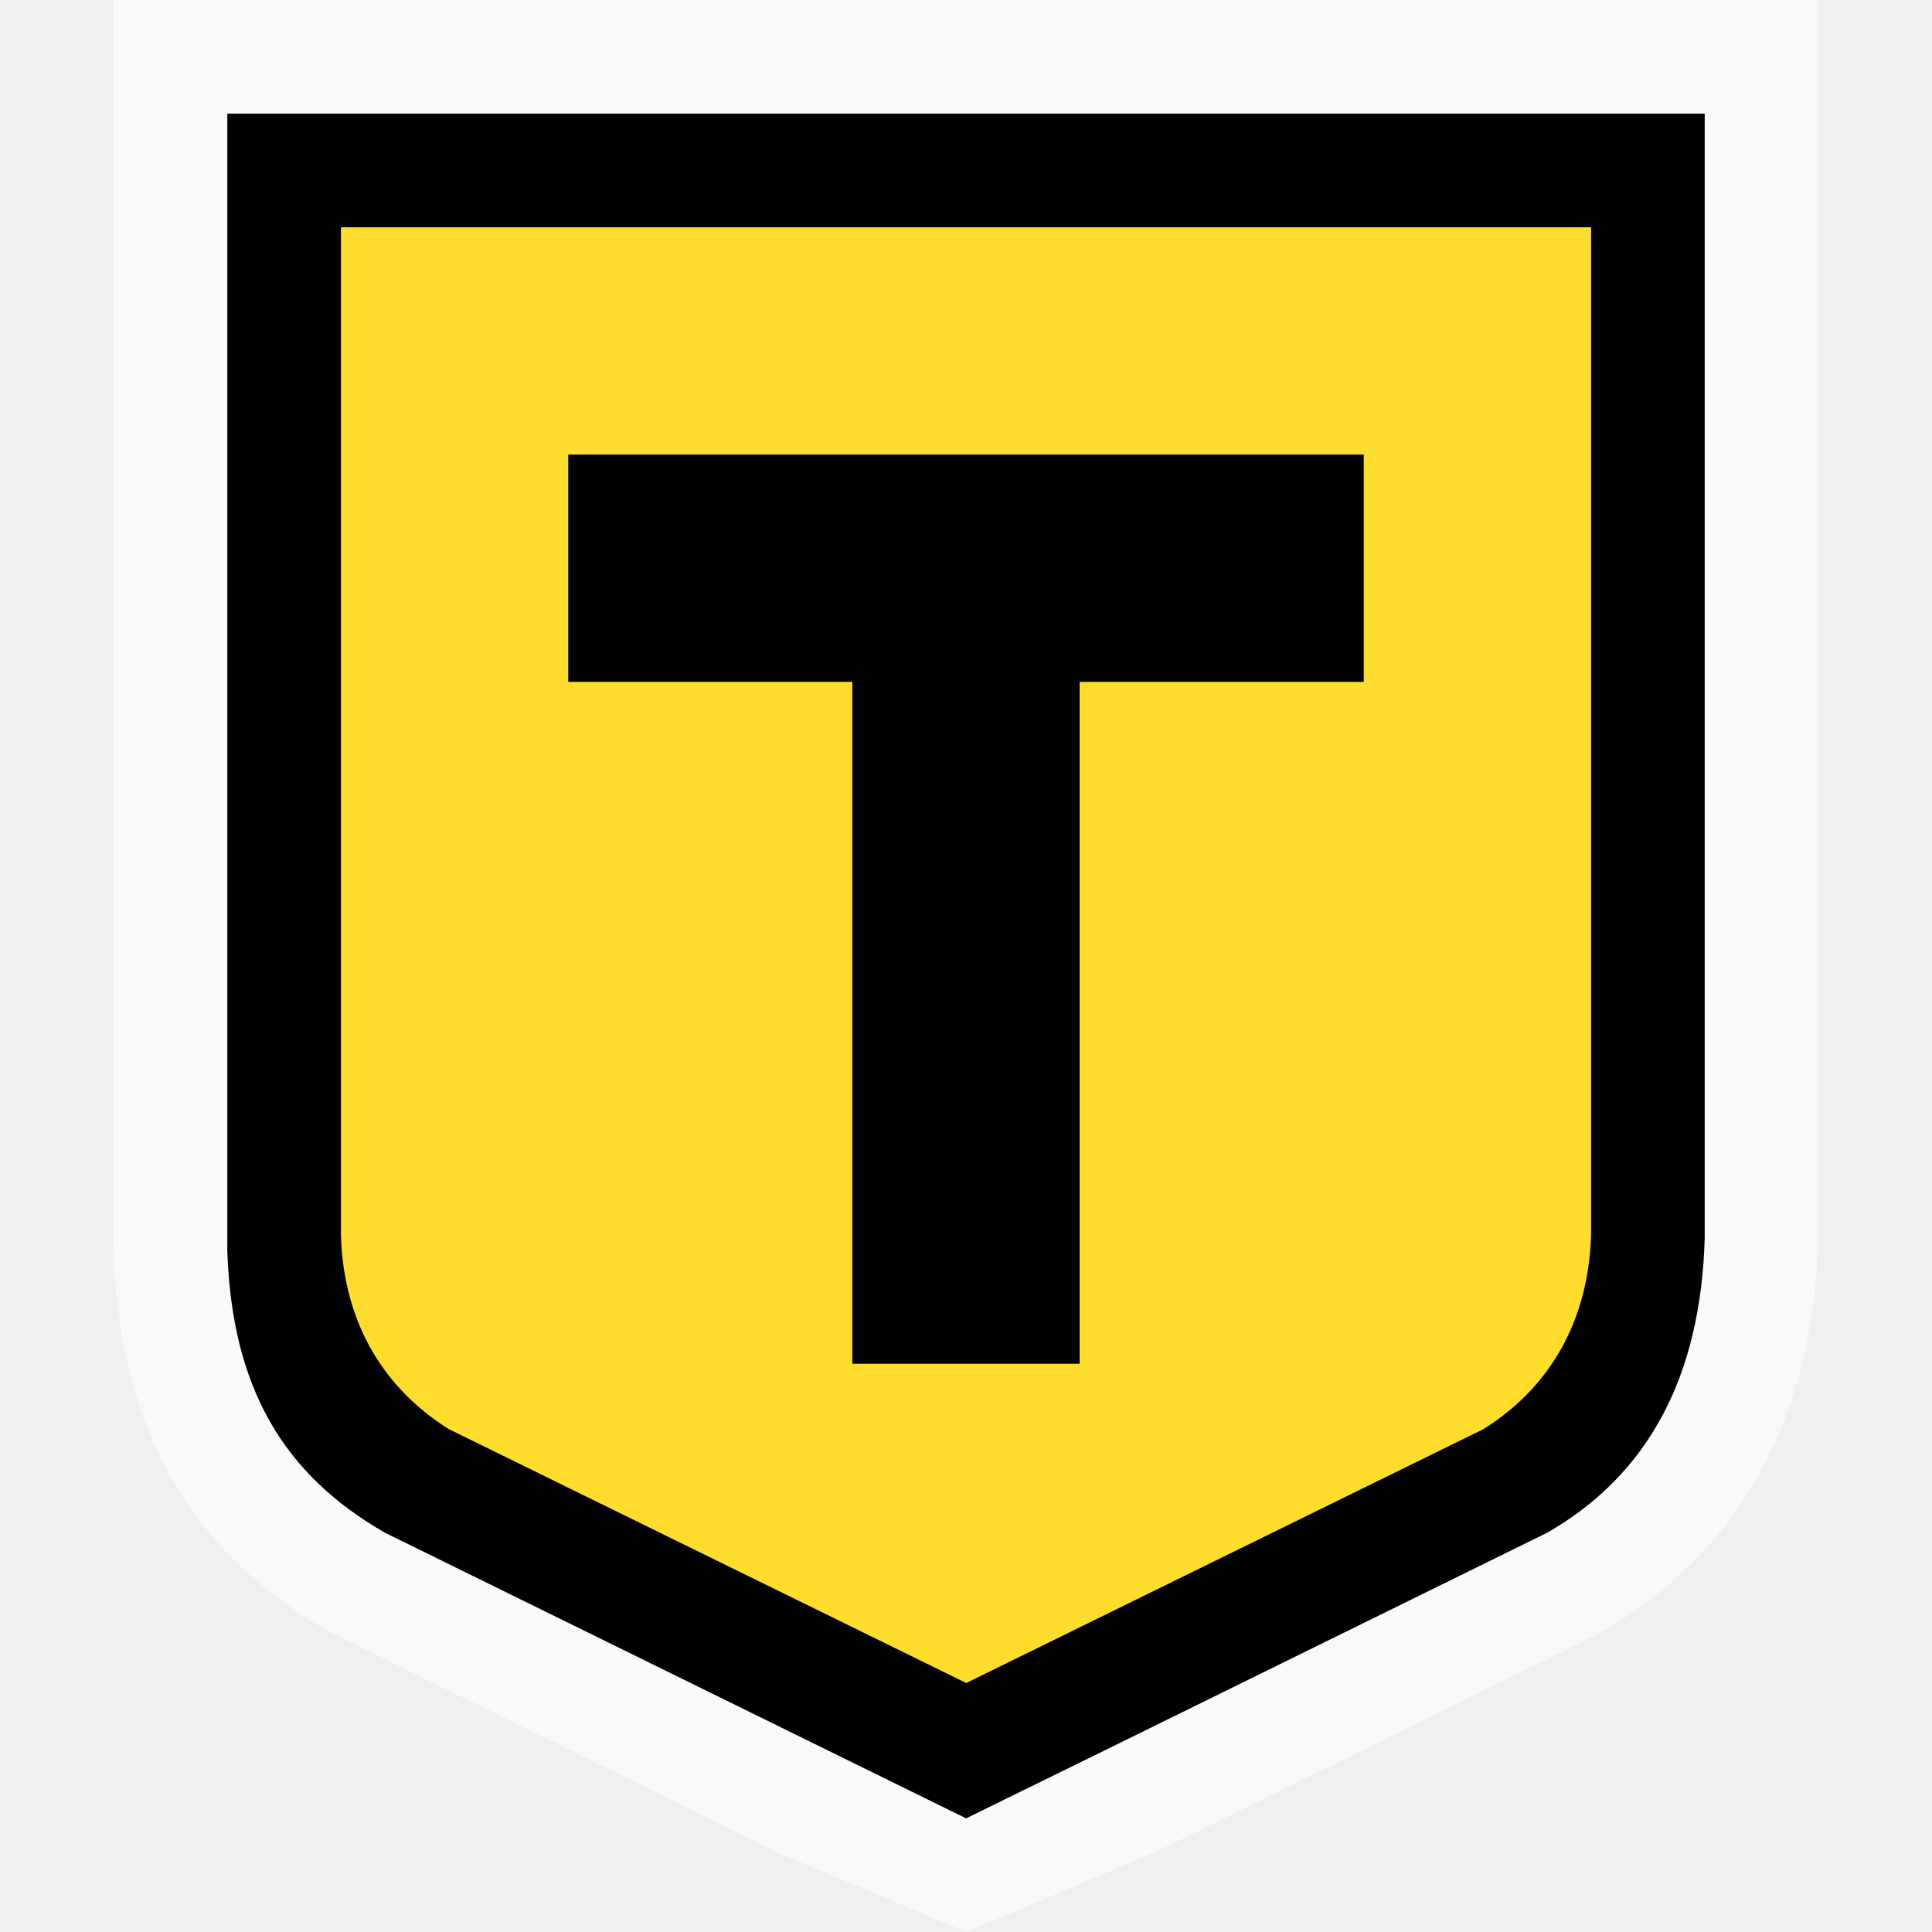
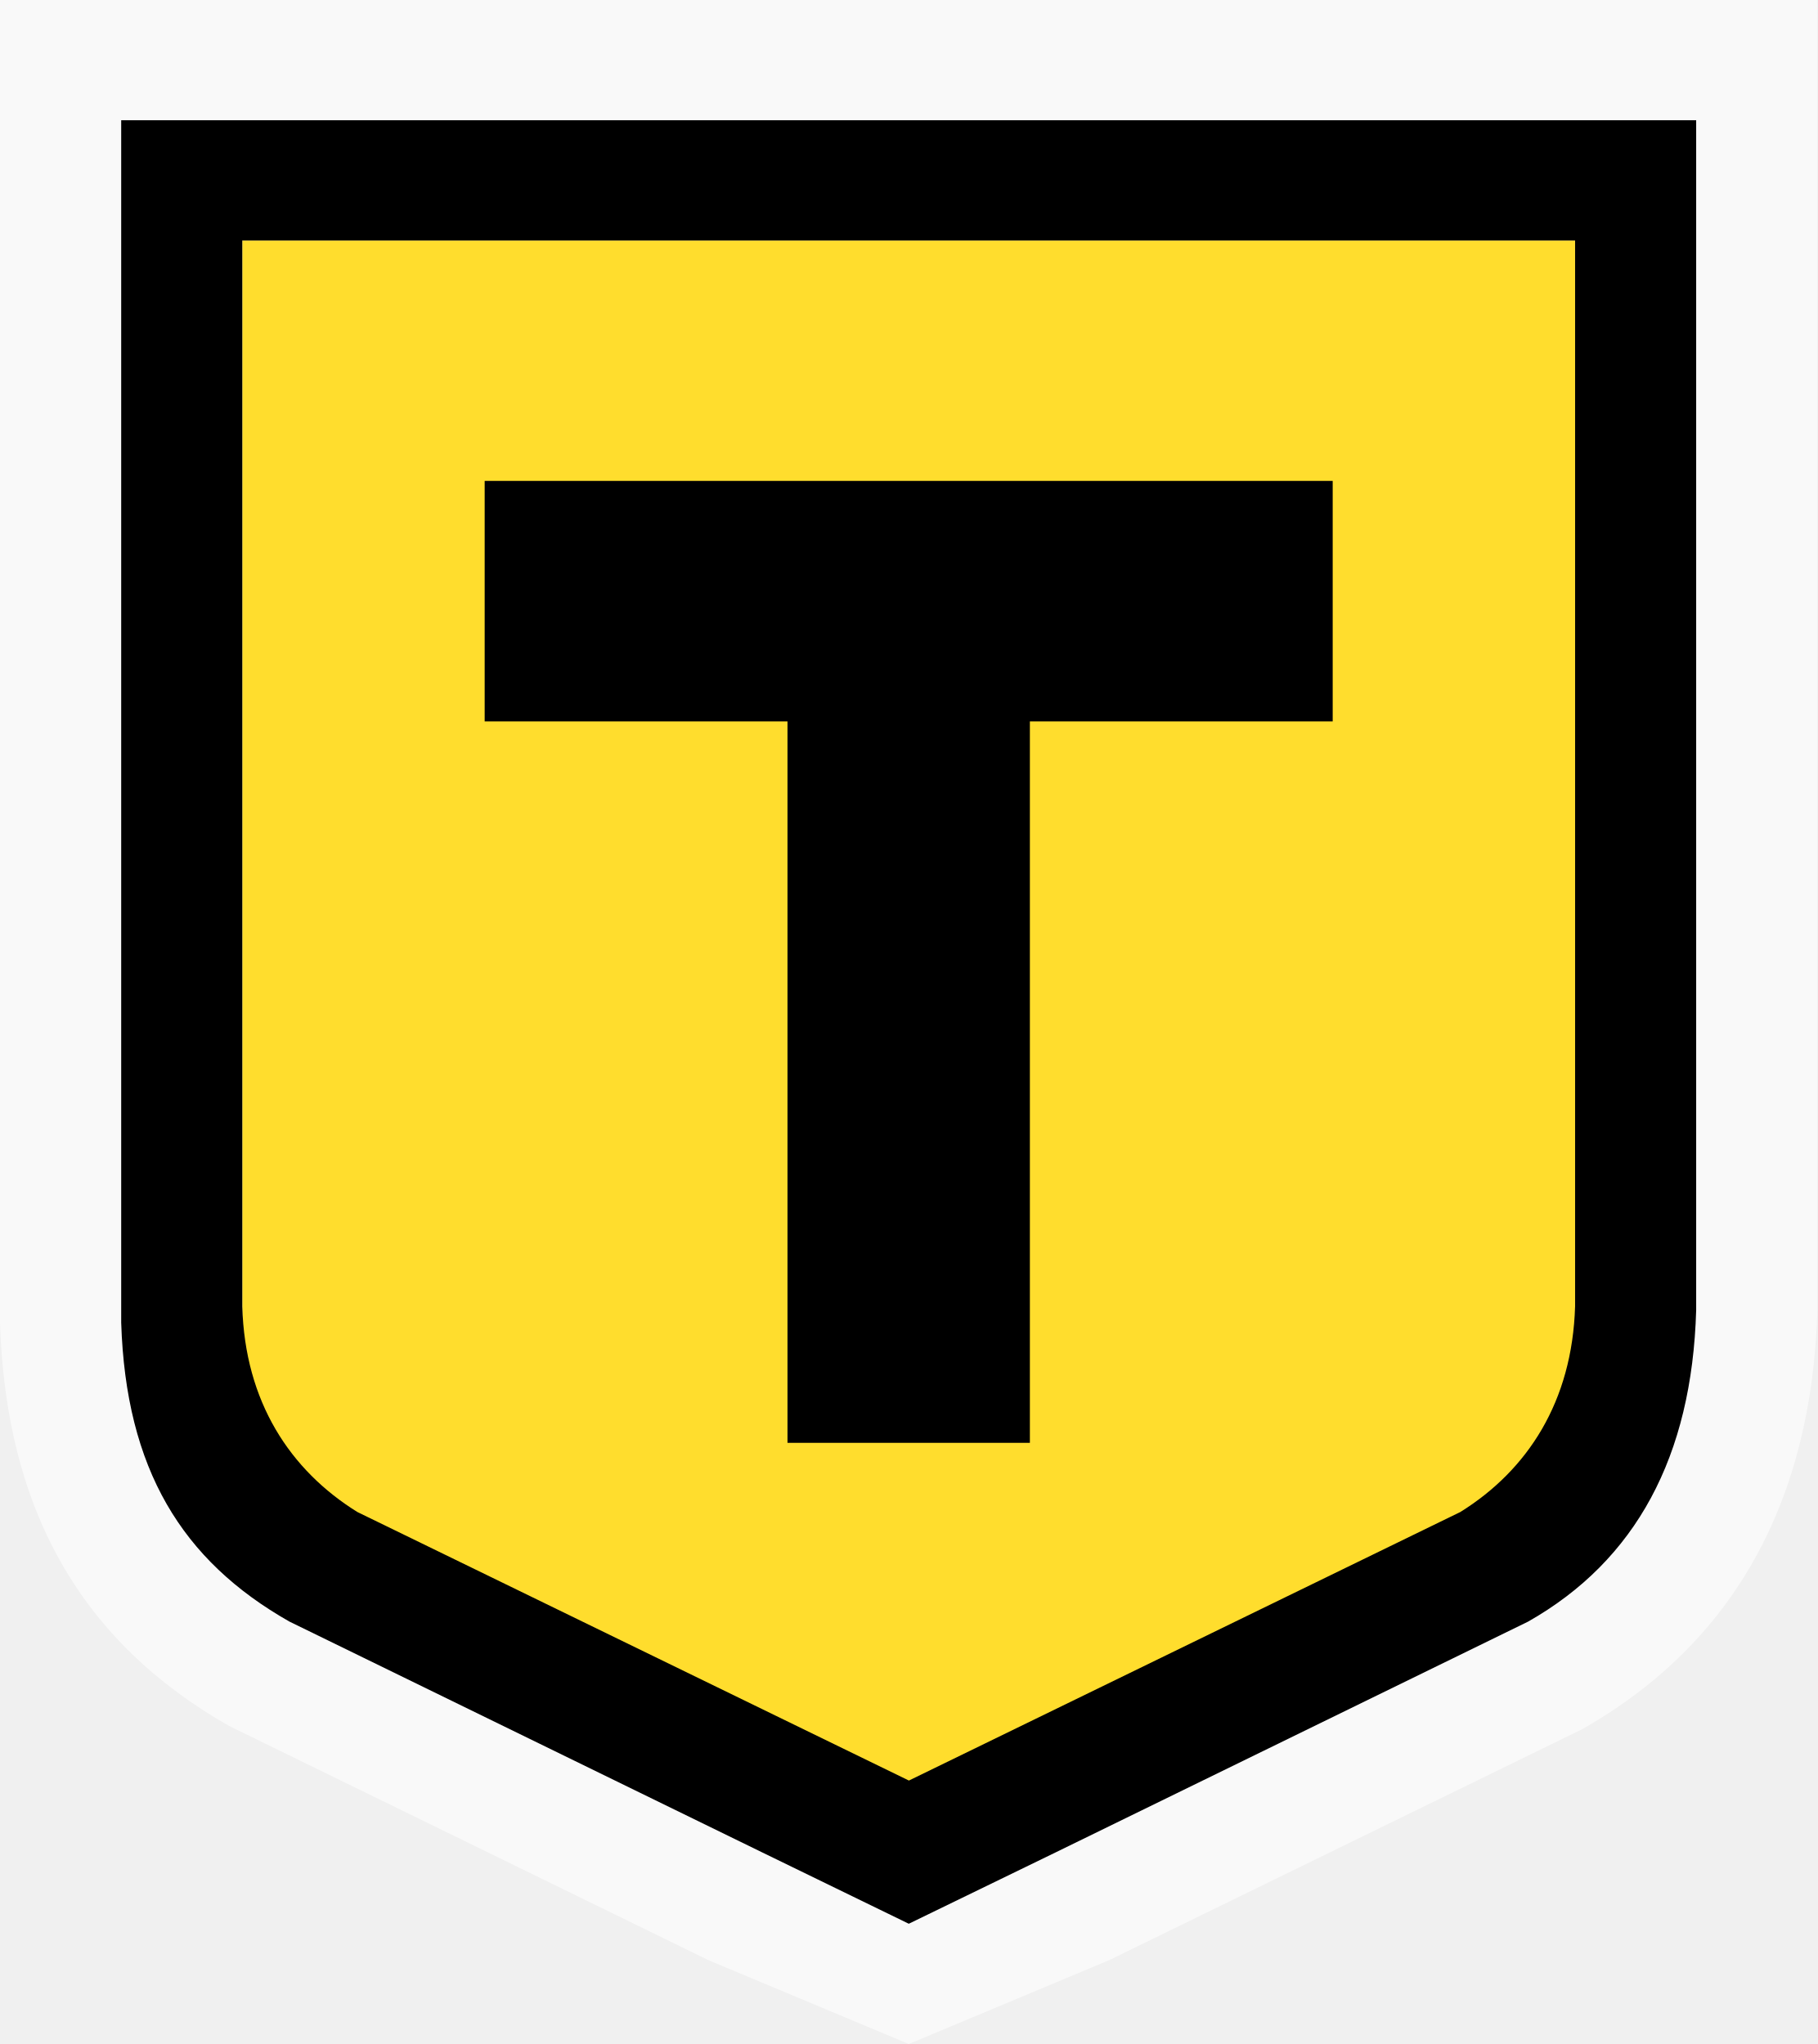
- <svg width="17" height="17" viewBox="0 0 17 17">
-   <g fill="none" fill-rule="evenodd" transform="translate(1)">
-     <path fill="#FFF" fill-rule="nonzero" d="M15,10.897 C14.955,12.474 14.318,13.663 13.055,14.384 L9.152,16.304 L7.501,17 L5.85,16.304 L1.891,14.354 C0.673,13.657 0.049,12.561 0,11.001 L0,0 L15,0 L15,10.897 Z" opacity=".6" />
-     <path fill="#FFDD2D" d="M2,2 L13,2 L13,6.503 L13,6.922 L13,10.975 C12.977,11.785 12.685,12.366 12.121,12.72 L7.5,15 L2.877,12.72 C2.314,12.366 2.021,11.785 2,10.975 L2,6.922 L2,6.503 L2,2 Z" />
-     <path fill="#000" d="M2,2 L13,2 L13,7.036 L13,10.865 C12.977,11.658 12.608,12.228 12.053,12.575 L7.502,14.809 L2.949,12.575 C2.395,12.228 2.021,11.658 2,10.865 L2,7.036 L2,2 Z M14,10.897 L14,1 L1,1 L1,11.001 C1.039,12.217 1.5,12.978 2.388,13.487 L6.292,15.406 L7.501,16 L8.712,15.406 L12.613,13.487 C13.502,12.978 13.965,12.114 14,10.897 Z" />
-     <polygon fill="#000" points="11 6 11 4 4 4 4 6 6.5 6 6.5 12 8.5 12 8.5 6" />
+ <svg width="16" height="18" viewBox="0 0 16 18">
+   <g fill="none">
+     <path fill="#FFF" d="M16,11.538 C15.952,13.208 15.273,14.467 13.925,15.23 L9.762,17.263 L8.001,18 L6.24,17.263 L2.017,15.199 C0.718,14.46 0.052,13.3 0,11.648 L0,0 L16,0 L16,11.538 Z" opacity=".6" />
+     <path fill="#FFDD2D" d="M2.133,2.118 L13.867,2.118 L13.867,6.886 L13.867,7.329 L13.867,11.621 C13.842,12.478 13.53,13.093 12.929,13.468 L8,15.882 L3.069,13.468 C2.468,13.093 2.156,12.478 2.133,11.621 L2.133,7.329 L2.133,6.886 L2.133,2.118 Z" />
+     <path fill="#000" d="M2.133,2.118 L13.867,2.118 L13.867,7.45 L13.867,11.504 C13.842,12.344 13.448,12.947 12.857,13.315 L8.002,15.68 L3.146,13.315 C2.554,12.947 2.156,12.344 2.133,11.504 L2.133,7.45 L2.133,2.118 Z M14.933,11.538 L14.933,1.059 L1.067,1.059 L1.067,11.648 C1.108,12.936 1.6,13.742 2.548,14.28 L6.711,16.313 L8.001,16.941 L9.293,16.313 L13.454,14.28 C14.402,13.742 14.896,12.826 14.933,11.538 Z" />
+     <polygon fill="#000" points="11.733 6.353 11.733 4.235 4.267 4.235 4.267 6.353 6.933 6.353 6.933 12.706 9.067 12.706 9.067 6.353" />
  </g>
</svg>
